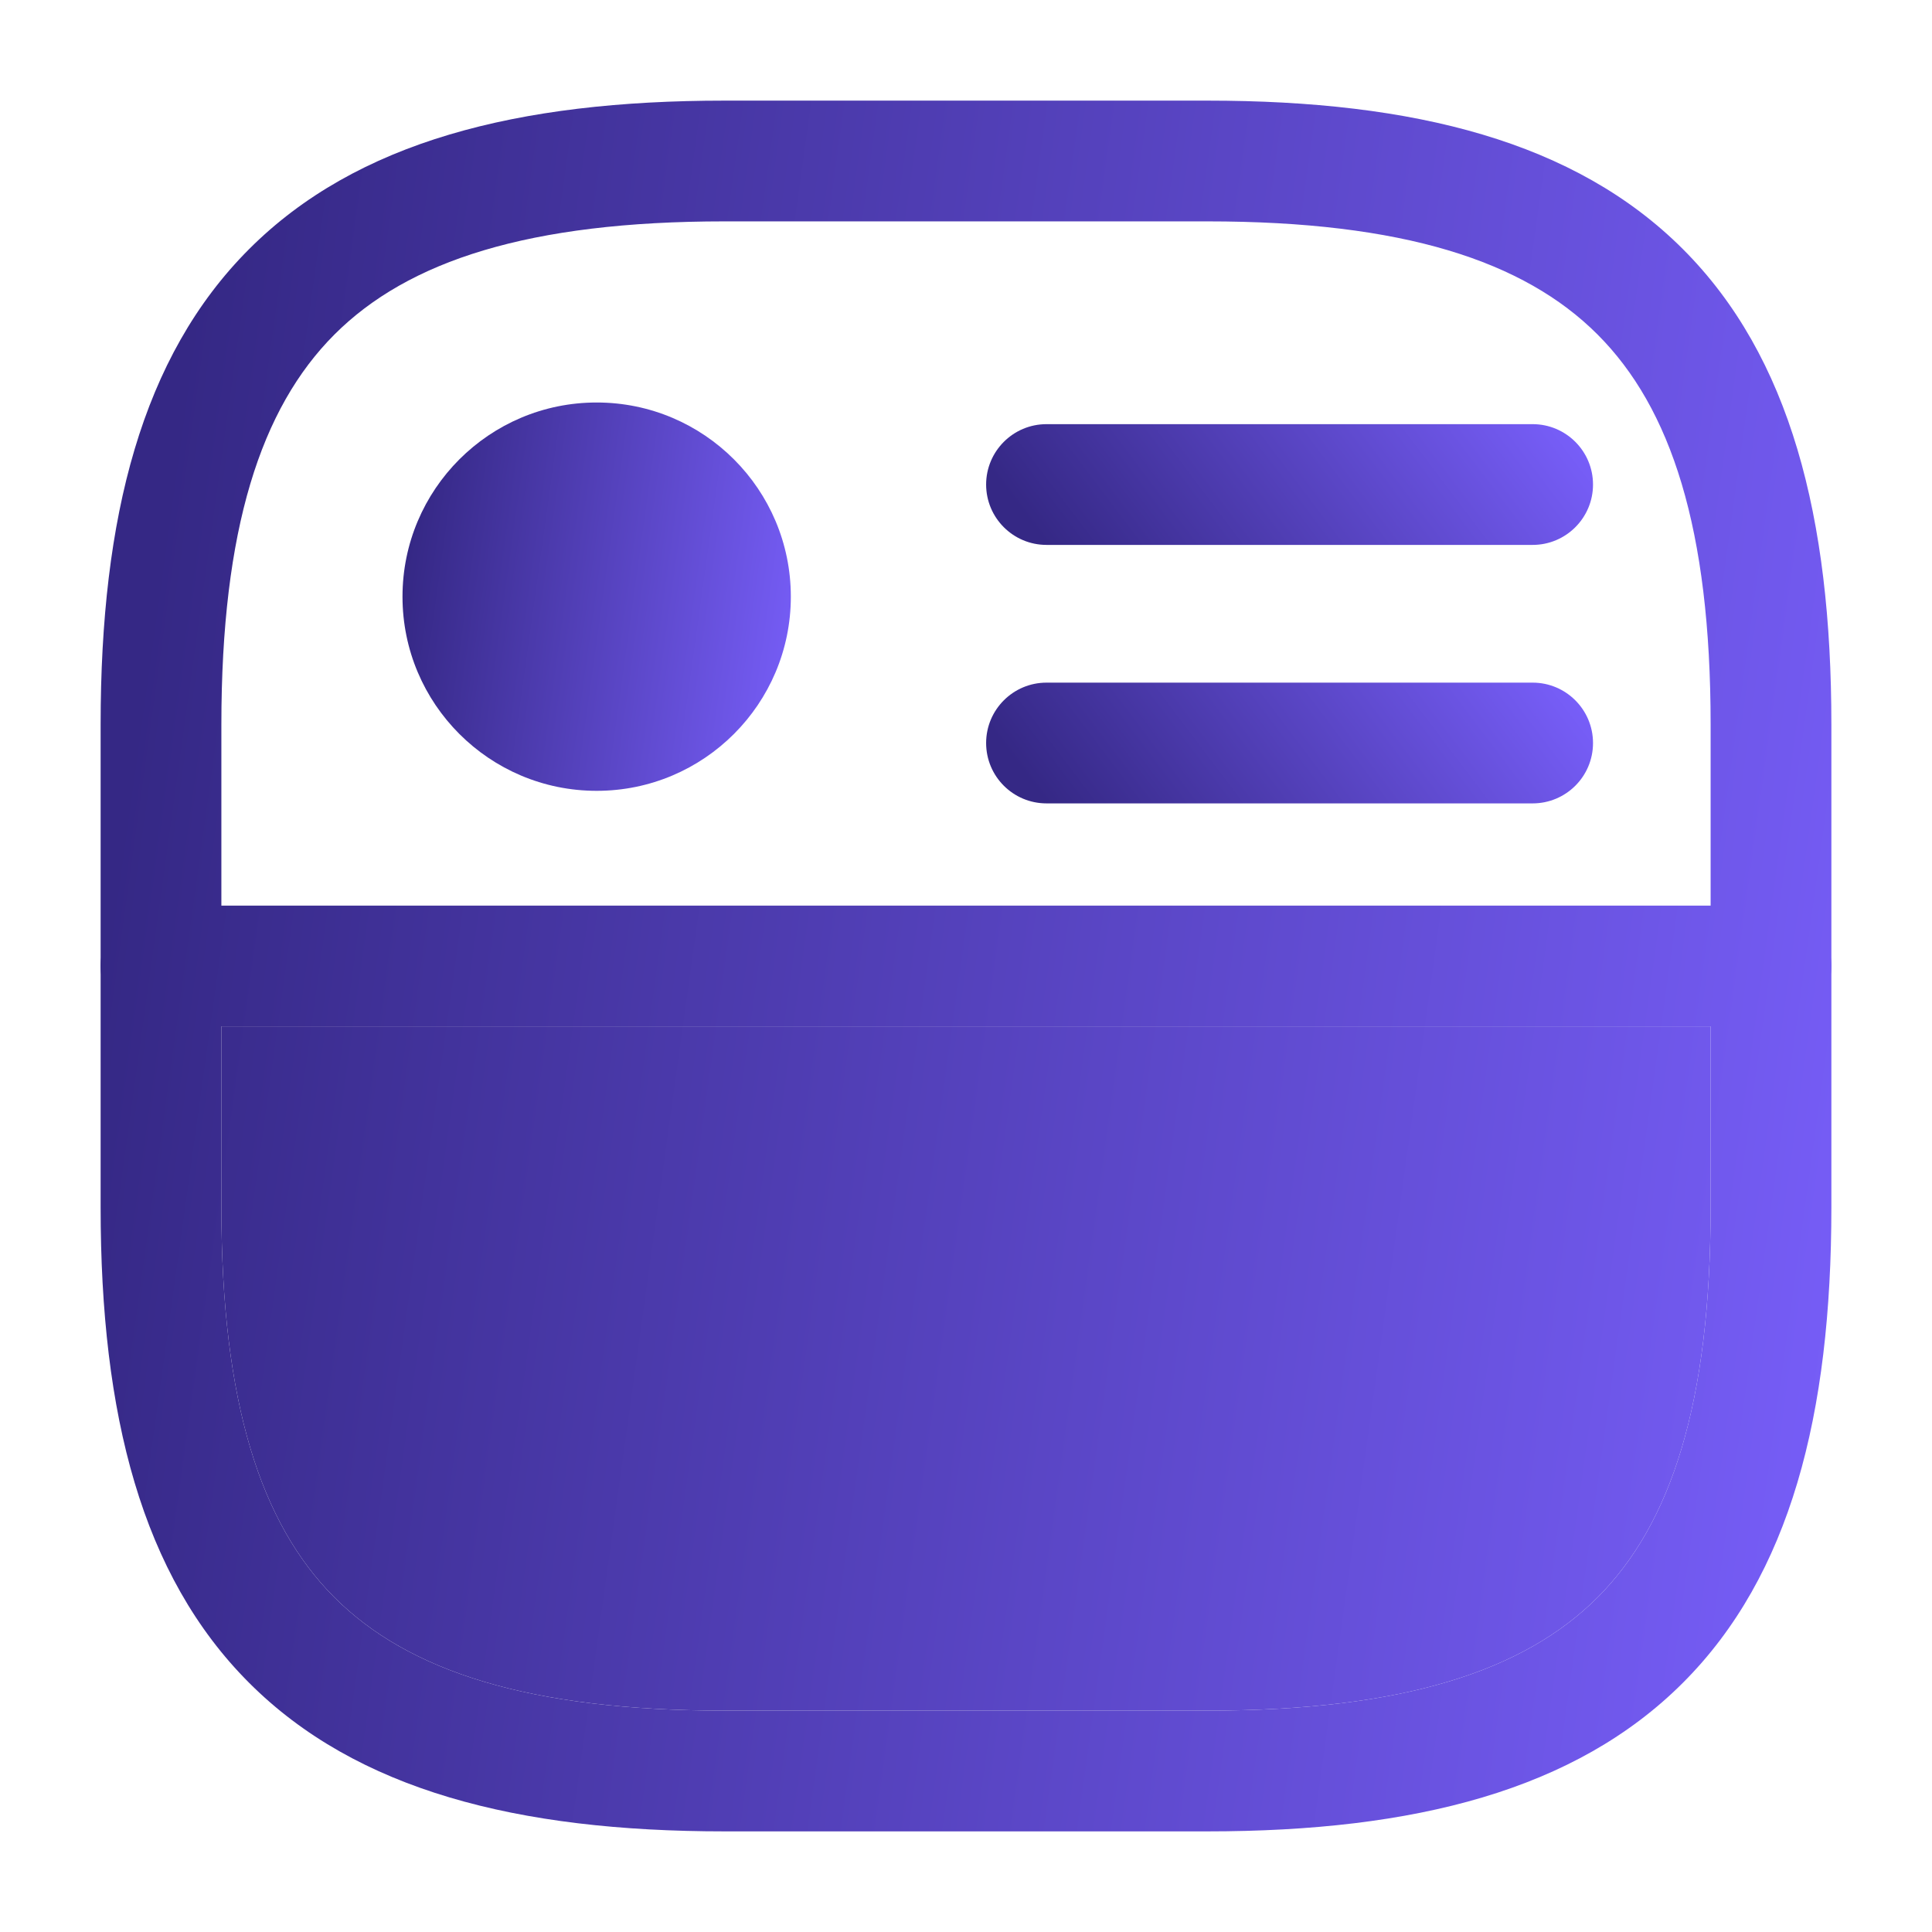
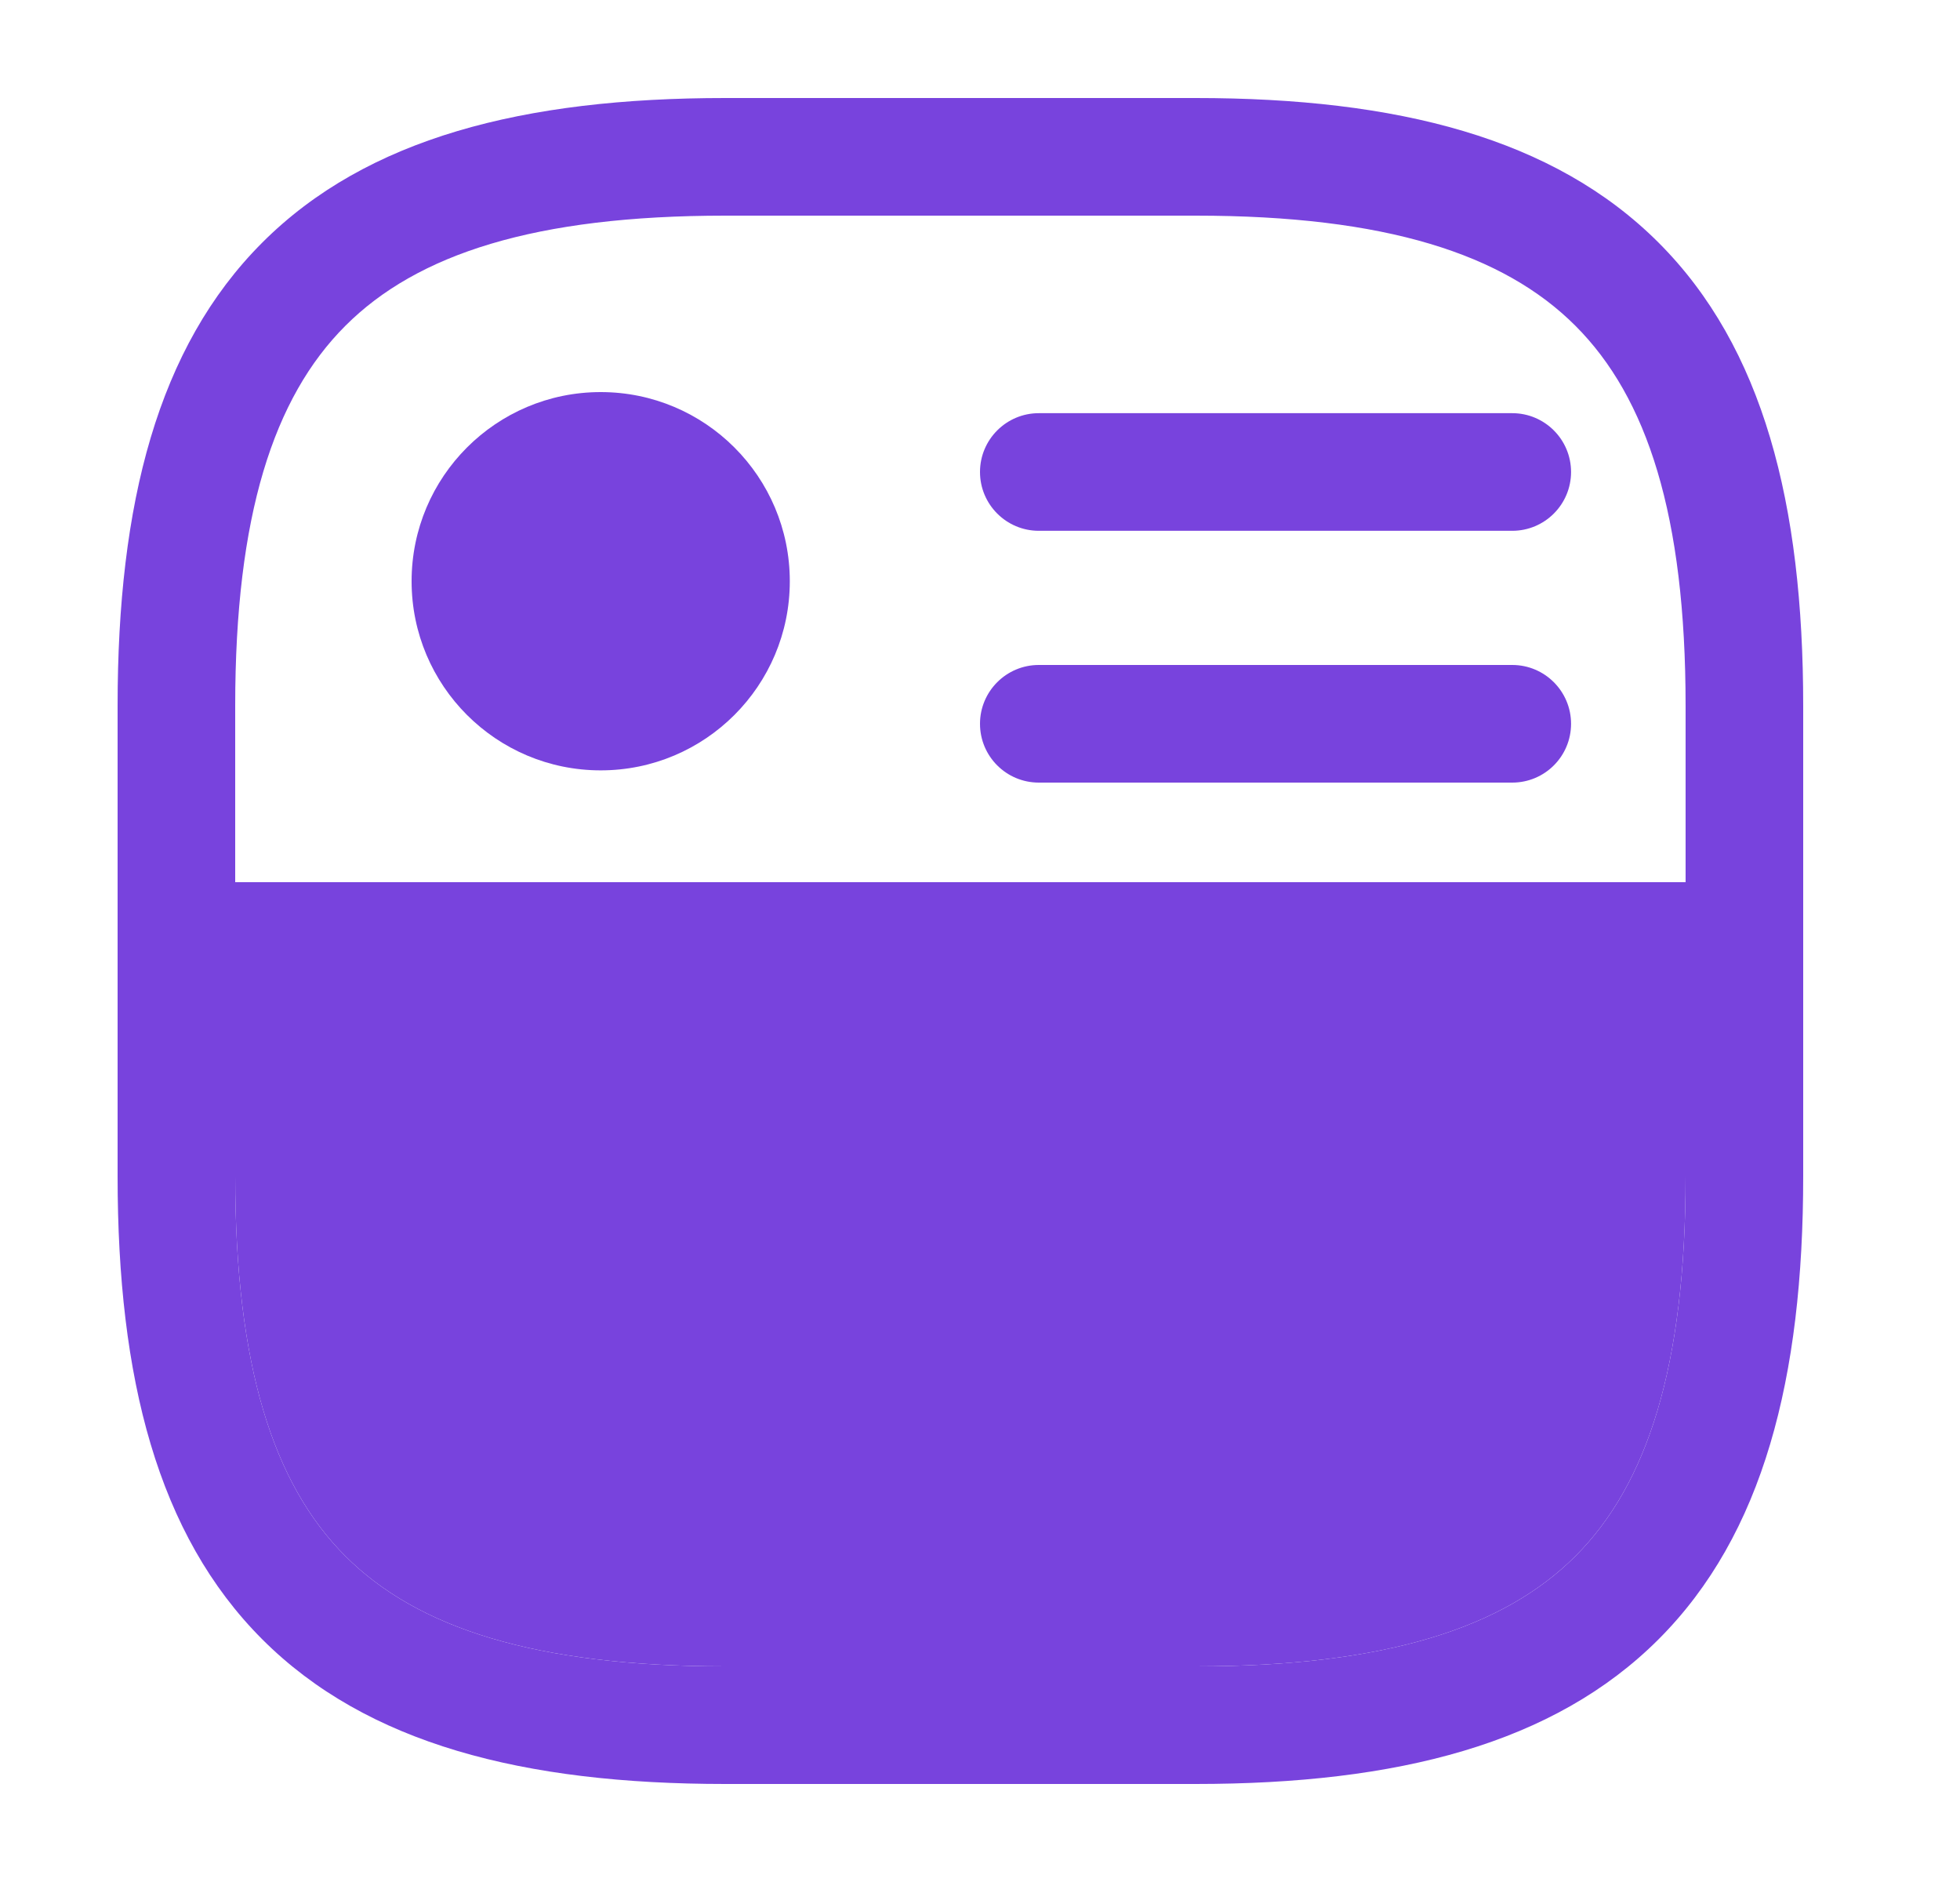
- <svg xmlns="http://www.w3.org/2000/svg" width="24" height="24" viewBox="0 0 24 24" fill="none">
-   <path fill-rule="evenodd" clip-rule="evenodd" d="M12.25 6.019C12.25 5.605 12.586 5.269 13 5.269L19.039 5.269C19.453 5.269 19.789 5.605 19.789 6.019C19.789 6.433 19.453 6.769 19.039 6.769L13 6.769C12.586 6.769 12.25 6.433 12.25 6.019Z" fill="url(#paint0_linear)" />
-   <path fill-rule="evenodd" clip-rule="evenodd" d="M12.25 9.23C12.25 8.816 12.586 8.48 13 8.48L19.039 8.48C19.453 8.48 19.789 8.816 19.789 9.23C19.789 9.645 19.453 9.98 19.039 9.98L13 9.98C12.586 9.98 12.25 9.645 12.25 9.23Z" fill="url(#paint1_linear)" />
-   <path fill-rule="evenodd" clip-rule="evenodd" d="M3.095 3.094C4.429 1.76 6.426 1.25 9 1.25H15C17.574 1.25 19.571 1.76 20.905 3.094C22.24 4.429 22.75 6.426 22.75 9V14.999C22.75 17.573 22.24 19.57 20.905 20.905C19.571 22.239 17.574 22.75 15 22.75H9C6.426 22.75 4.429 22.239 3.095 20.905C1.76 19.57 1.25 17.573 1.25 14.999V9C1.25 6.426 1.76 4.429 3.095 3.094ZM4.155 4.155C3.24 5.07 2.75 6.573 2.75 9V12.75V14.999C2.75 17.425 3.24 18.929 4.155 19.844C5.071 20.76 6.574 21.25 9 21.25H15C17.426 21.25 18.929 20.76 19.845 19.844C20.76 18.929 21.25 17.425 21.25 14.999V12.75V9C21.25 6.573 20.76 5.07 19.845 4.155C18.929 3.239 17.426 2.75 15 2.75H9C6.574 2.75 5.071 3.239 4.155 4.155Z" fill="url(#paint2_linear)" />
-   <path fill-rule="evenodd" clip-rule="evenodd" d="M1.25 12C1.25 11.586 1.586 11.25 2 11.25H22C22.414 11.25 22.75 11.586 22.75 12C22.75 12.414 22.414 12.75 22 12.75H21.25H2.75H2C1.586 12.75 1.25 12.414 1.25 12Z" fill="url(#paint3_linear)" />
-   <path d="M2.75 12.75V14.999C2.75 17.425 3.24 18.929 4.155 19.844C5.071 20.76 6.574 21.25 9 21.25H15C17.426 21.25 18.929 20.76 19.845 19.844C20.76 18.929 21.25 17.425 21.25 14.999V12.75H2.75Z" fill="url(#paint4_linear)" />
-   <ellipse cx="7.412" cy="7.412" rx="2.412" ry="2.412" fill="url(#paint5_linear)" />
-   <defs>
-     <linearGradient id="paint0_linear" x1="12.925" y1="6.665" x2="17.991" y2="2.835" gradientUnits="userSpaceOnUse">
-       <stop stop-color="#352885" />
-       <stop offset="1" stop-color="#7B61FF" />
-     </linearGradient>
-     <linearGradient id="paint1_linear" x1="12.925" y1="9.876" x2="17.991" y2="6.047" gradientUnits="userSpaceOnUse">
-       <stop stop-color="#352885" />
-       <stop offset="1" stop-color="#7B61FF" />
-     </linearGradient>
-     <linearGradient id="paint2_linear" x1="2.146" y1="5.55" x2="25.583" y2="8.805" gradientUnits="userSpaceOnUse">
-       <stop stop-color="#352885" />
-       <stop offset="1" stop-color="#7B61FF" />
-     </linearGradient>
-     <linearGradient id="paint3_linear" x1="2.146" y1="5.55" x2="25.583" y2="8.805" gradientUnits="userSpaceOnUse">
-       <stop stop-color="#352885" />
-       <stop offset="1" stop-color="#7B61FF" />
-     </linearGradient>
-     <linearGradient id="paint4_linear" x1="2.146" y1="5.55" x2="25.583" y2="8.805" gradientUnits="userSpaceOnUse">
-       <stop stop-color="#352885" />
-       <stop offset="1" stop-color="#7B61FF" />
-     </linearGradient>
-     <linearGradient id="paint5_linear" x1="5.201" y1="5.965" x2="10.46" y2="6.695" gradientUnits="userSpaceOnUse">
-       <stop stop-color="#352885" />
-       <stop offset="1" stop-color="#7B61FF" />
-     </linearGradient>
-   </defs>
+ <svg xmlns="http://www.w3.org/2000/svg" width="25" height="24" viewBox="0 0 25 24" fill="none">
+   <path fill-rule="evenodd" clip-rule="evenodd" d="M12.5 6.019C12.5 5.605 12.836 5.269 13.25 5.269L19.289 5.269C19.703 5.269 20.039 5.605 20.039 6.019C20.039 6.433 19.703 6.769 19.289 6.769L13.25 6.769C12.836 6.769 12.5 6.433 12.5 6.019Z" fill="#7843DD" />
+   <path fill-rule="evenodd" clip-rule="evenodd" d="M12.5 9.23C12.5 8.816 12.836 8.48 13.25 8.48L19.289 8.48C19.703 8.48 20.039 8.816 20.039 9.23C20.039 9.645 19.703 9.98 19.289 9.98L13.25 9.98C12.836 9.98 12.5 9.645 12.5 9.23Z" fill="#7843DD" />
+   <path fill-rule="evenodd" clip-rule="evenodd" d="M3.345 3.094C4.679 1.76 6.676 1.25 9.25 1.25H15.25C17.824 1.25 19.821 1.76 21.155 3.094C22.49 4.429 23 6.426 23 9V15C23 17.574 22.49 19.57 21.155 20.905C19.821 22.239 17.824 22.75 15.25 22.75H9.25C6.676 22.75 4.679 22.239 3.345 20.905C2.01 19.57 1.5 17.574 1.5 15V9C1.5 6.426 2.01 4.429 3.345 3.094ZM4.405 4.155C3.49 5.07 3 6.574 3 9V12.75V15C3 17.426 3.49 18.929 4.405 19.844C5.321 20.76 6.824 21.25 9.25 21.25H15.25C17.676 21.25 19.179 20.76 20.095 19.844C21.01 18.929 21.5 17.426 21.5 15V12.75V9C21.5 6.574 21.01 5.07 20.095 4.155C19.179 3.239 17.676 2.75 15.25 2.75H9.25C6.824 2.75 5.321 3.239 4.405 4.155Z" fill="#7843DD" />
+   <path fill-rule="evenodd" clip-rule="evenodd" d="M1.5 12C1.5 11.586 1.836 11.25 2.25 11.25H22.25C22.664 11.25 23 11.586 23 12C23 12.414 22.664 12.75 22.25 12.75H21.5H3H2.25C1.836 12.75 1.5 12.414 1.5 12Z" fill="#7843DD" />
+   <path d="M3 12.75V15C3 17.426 3.49 18.929 4.405 19.844C5.321 20.76 6.824 21.25 9.25 21.25H15.25C17.676 21.25 19.179 20.76 20.095 19.844C21.01 18.929 21.5 17.426 21.5 15V12.75H3Z" fill="#7843DD" />
+   <ellipse cx="7.662" cy="7.412" rx="2.412" ry="2.412" fill="#7843DD" />
</svg>
